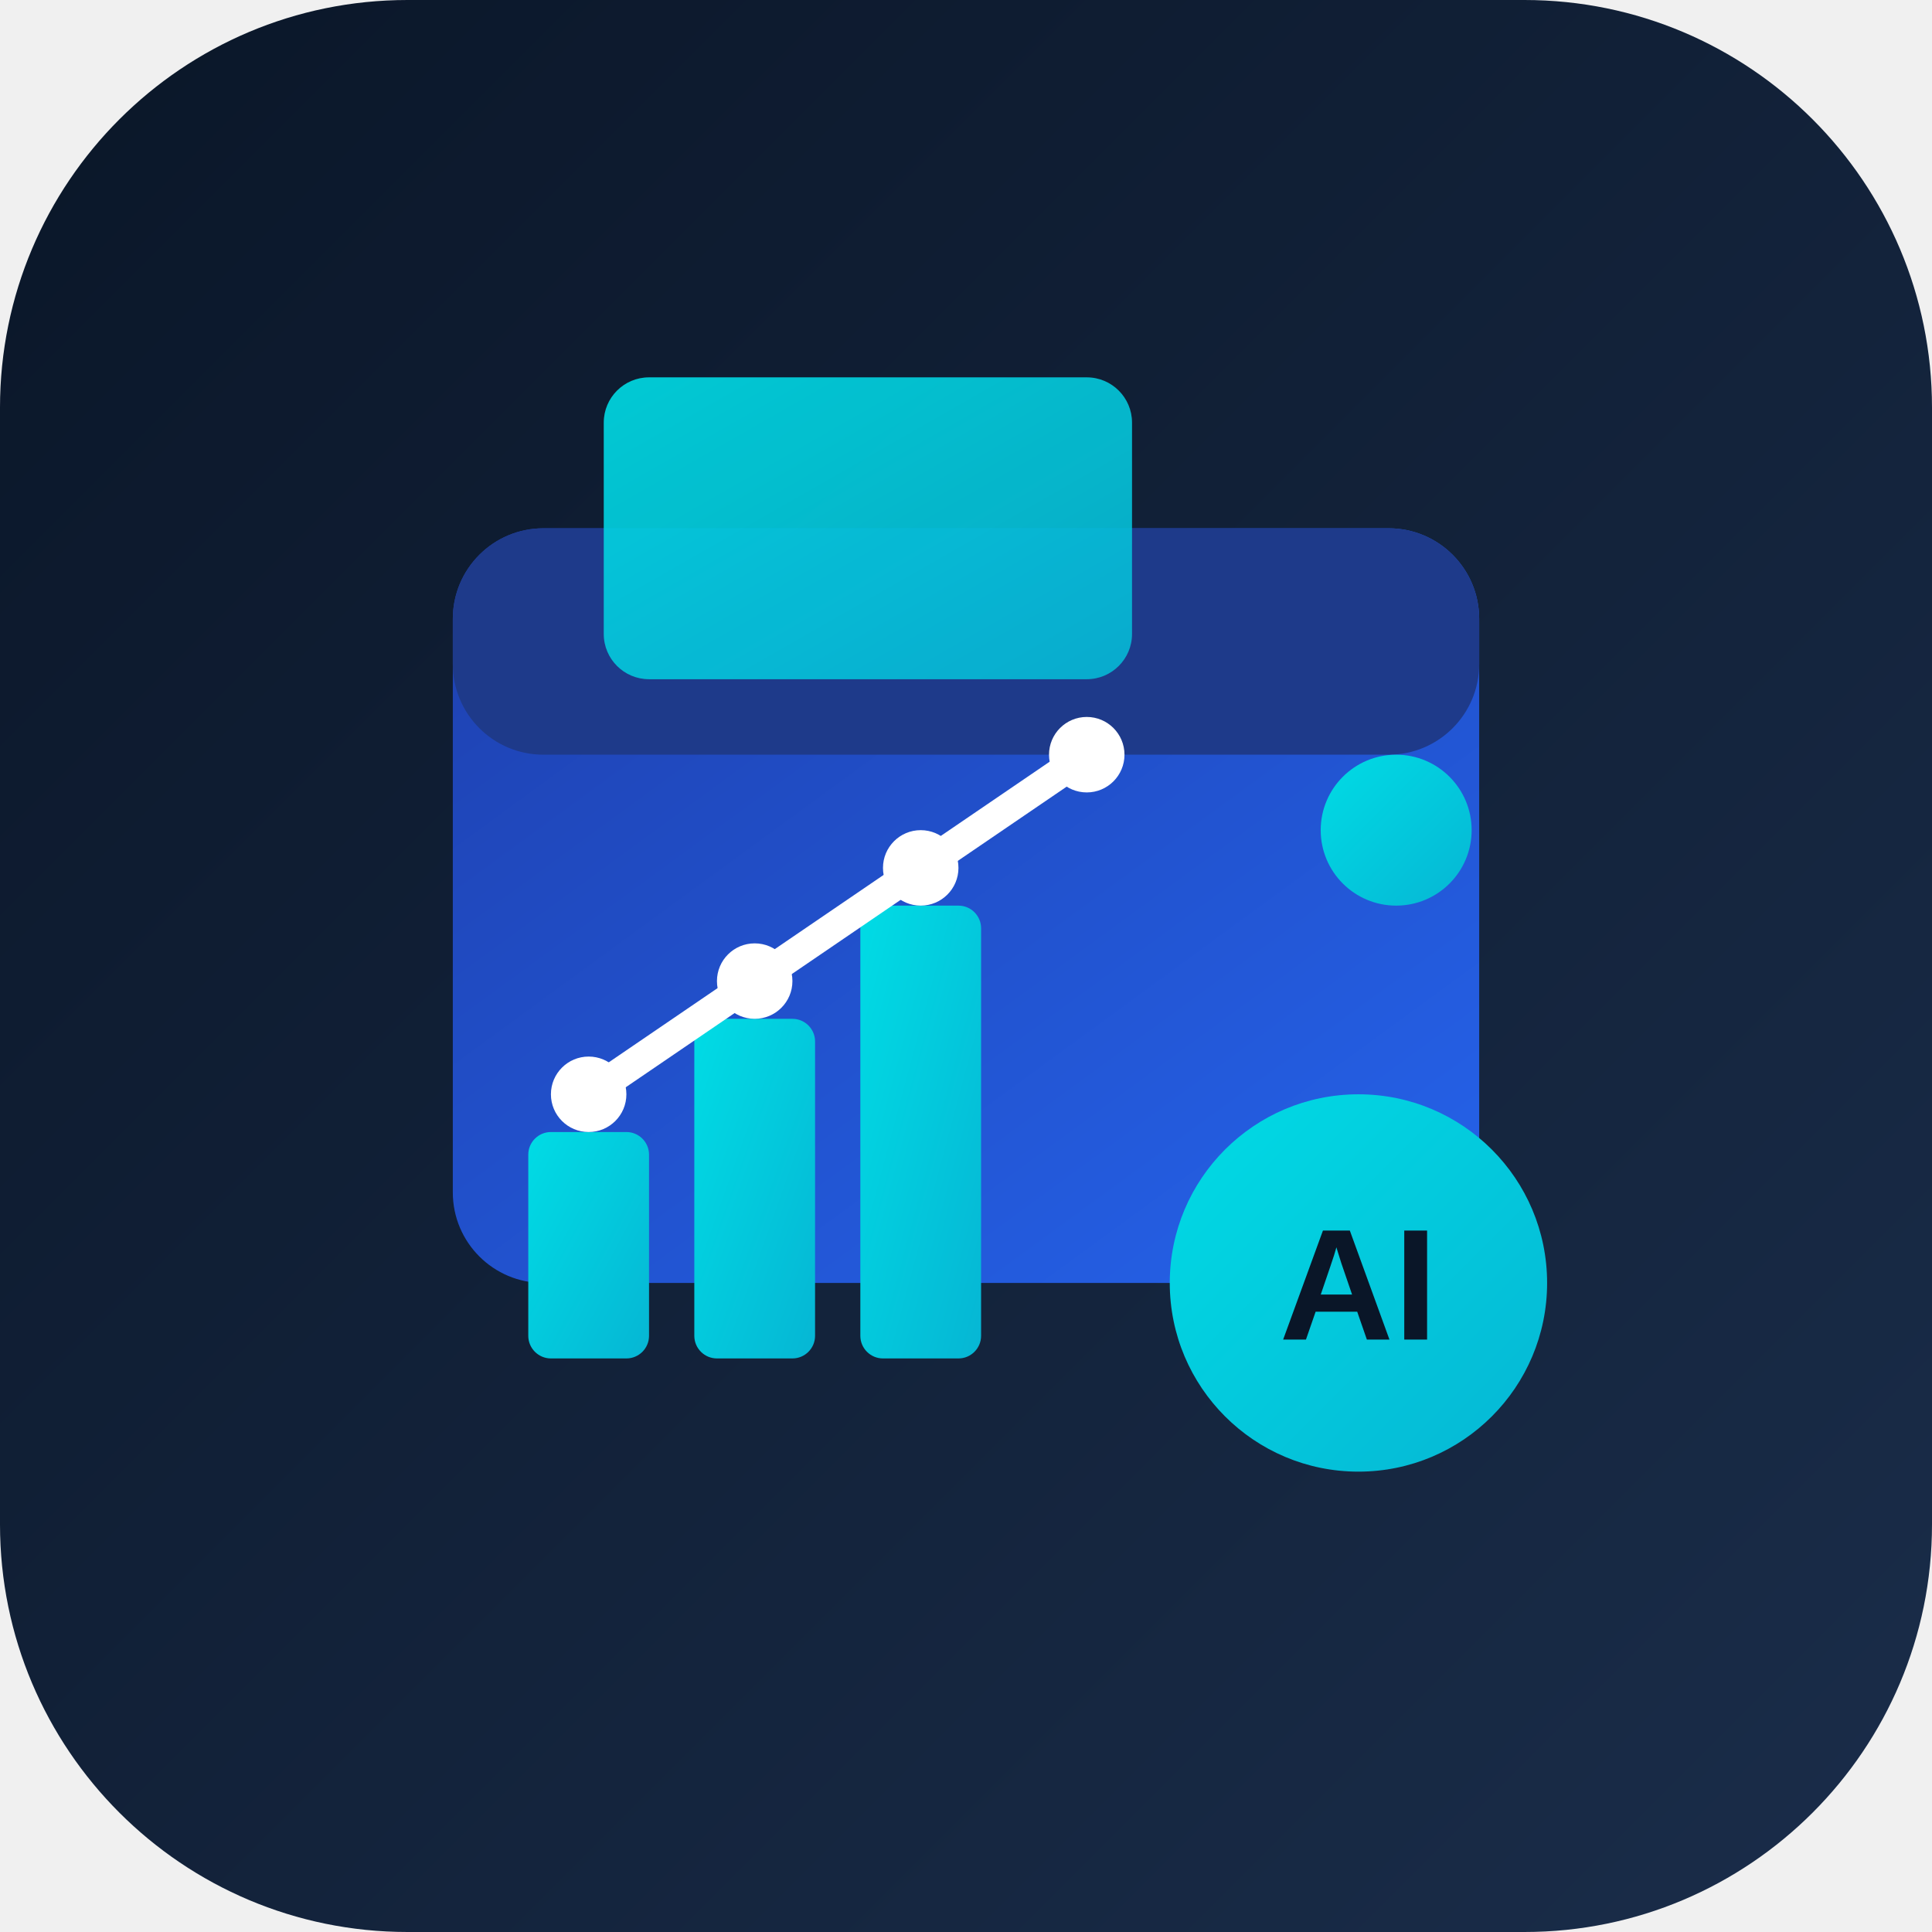
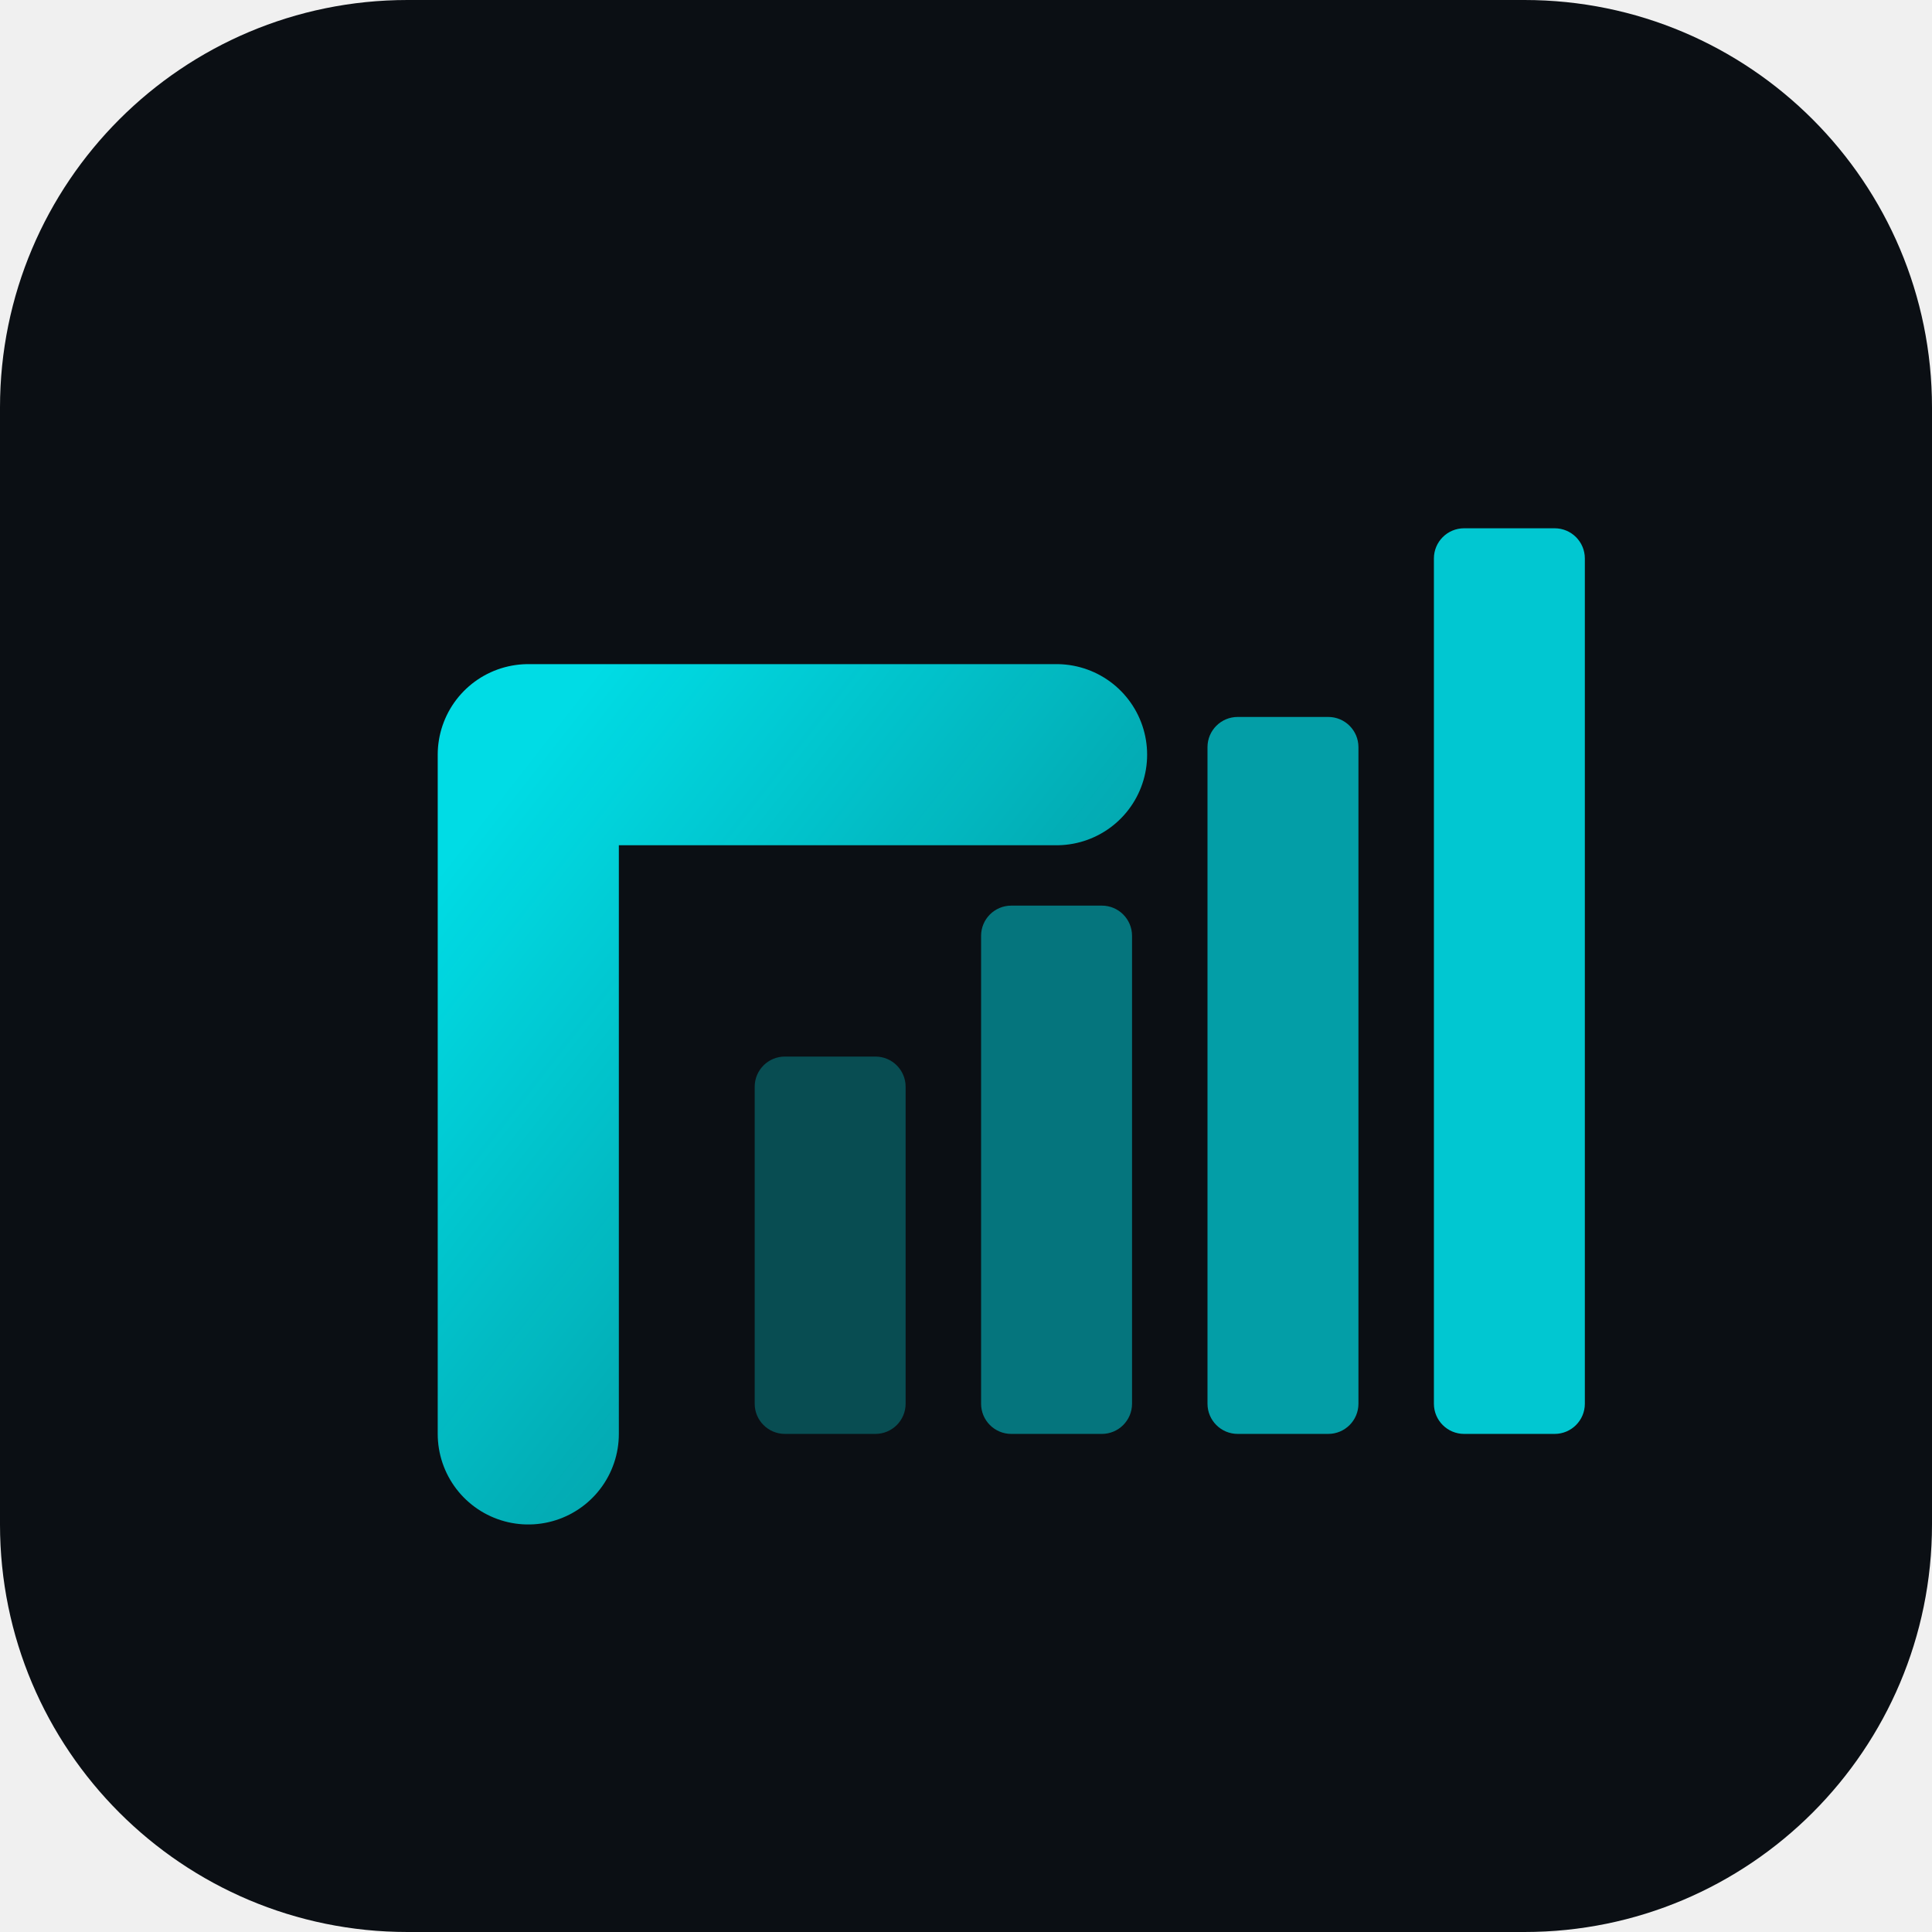
<svg xmlns="http://www.w3.org/2000/svg" viewBox="0 0 512 512">
  <defs>
-     <linearGradient id="bg" x1="0%" y1="0%" x2="100%" y2="100%">
-       <stop offset="0%" style="stop-color:#0a1628" />
-       <stop offset="100%" style="stop-color:#1a2d4a" />
-     </linearGradient>
-     <linearGradient id="wallet" x1="0%" y1="0%" x2="100%" y2="100%">
-       <stop offset="0%" style="stop-color:#1e40af" />
-       <stop offset="100%" style="stop-color:#2563eb" />
-     </linearGradient>
-     <linearGradient id="accent" x1="0%" y1="0%" x2="100%" y2="100%">
-       <stop offset="0%" style="stop-color:#00dce5" />
-       <stop offset="100%" style="stop-color:#06b6d4" />
+     <linearGradient id="glow" x1="0%" y1="0%" x2="100%" y2="100%">
+       <stop offset="0%" stop-color="#00DCE5" />
+       <stop offset="100%" stop-color="#00DCE5" stop-opacity="0.6" />
    </linearGradient>
  </defs>
-   <rect width="512" height="512" rx="108" fill="url(#bg)" />
-   <rect x="120" y="140" width="272" height="200" rx="24" fill="url(#wallet)" />
-   <rect x="120" y="140" width="272" height="60" rx="24" fill="#1e3a8a" />
-   <rect x="160" y="100" width="140" height="80" rx="12" fill="url(#accent)" opacity="0.9" />
-   <circle cx="370" cy="220" r="20" fill="url(#accent)" />
-   <rect x="140" y="300" width="32" height="60" rx="6" fill="url(#accent)" />
-   <rect x="184" y="270" width="32" height="90" rx="6" fill="url(#accent)" />
-   <rect x="228" y="240" width="32" height="120" rx="6" fill="url(#accent)" />
-   <path d="M156 290 L200 260 L244 230 L288 200" stroke="white" stroke-width="8" stroke-linecap="round" fill="none" />
-   <circle cx="156" cy="290" r="10" fill="white" />
-   <circle cx="200" cy="260" r="10" fill="white" />
-   <circle cx="244" cy="230" r="10" fill="white" />
-   <circle cx="288" cy="200" r="10" fill="white" />
-   <circle cx="360" cy="340" r="50" fill="url(#accent)" />
-   <text x="360" y="355" font-family="Arial, sans-serif" font-size="42" font-weight="bold" fill="#0a1628" text-anchor="middle">AI</text>
+   <rect width="512" height="512" rx="108" fill="#0B0F14" />
+   <path d="M140 380 L140 200 L280 200" stroke="url(#glow)" stroke-width="48" stroke-linecap="round" stroke-linejoin="round" fill="none" />
+   <rect x="200" y="280" width="40" height="100" rx="8" fill="#00DCE5" opacity="0.3" />
+   <rect x="260" y="240" width="40" height="140" rx="8" fill="#00DCE5" opacity="0.5" />
+   <rect x="320" y="190" width="40" height="190" rx="8" fill="#00DCE5" opacity="0.7" />
+   <rect x="380" y="140" width="40" height="240" rx="8" fill="#00DCE5" opacity="0.9" />
</svg>
